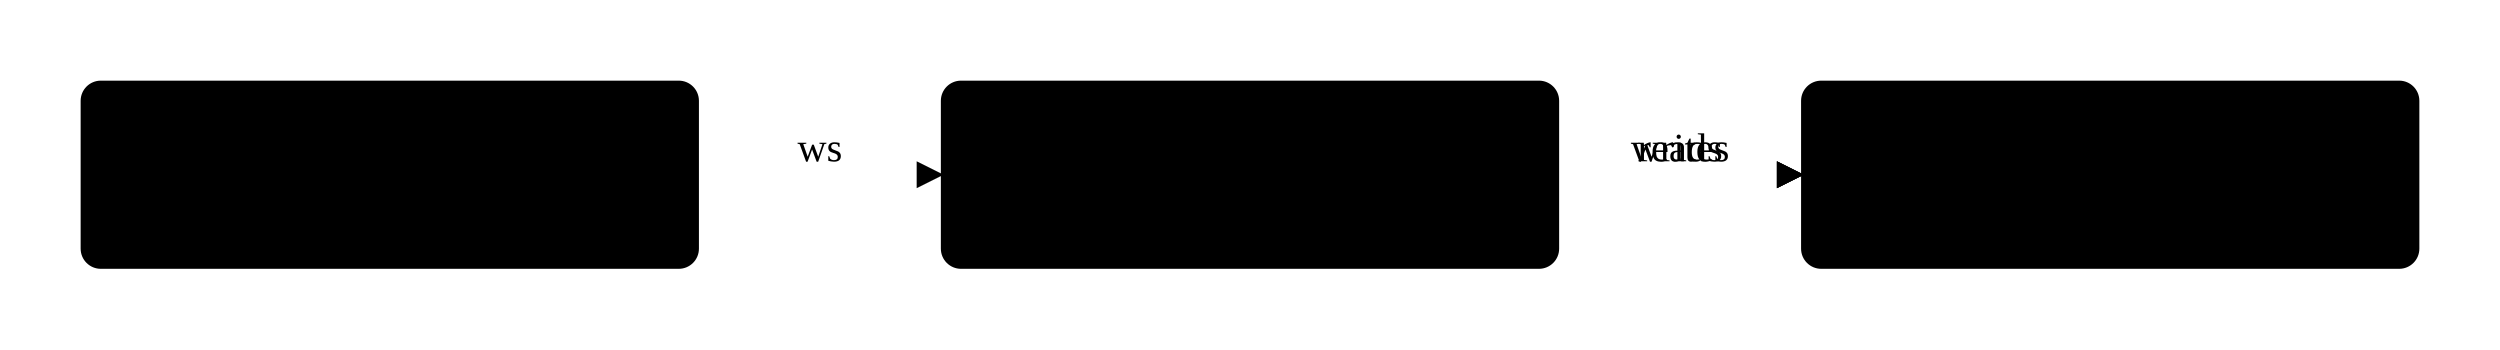
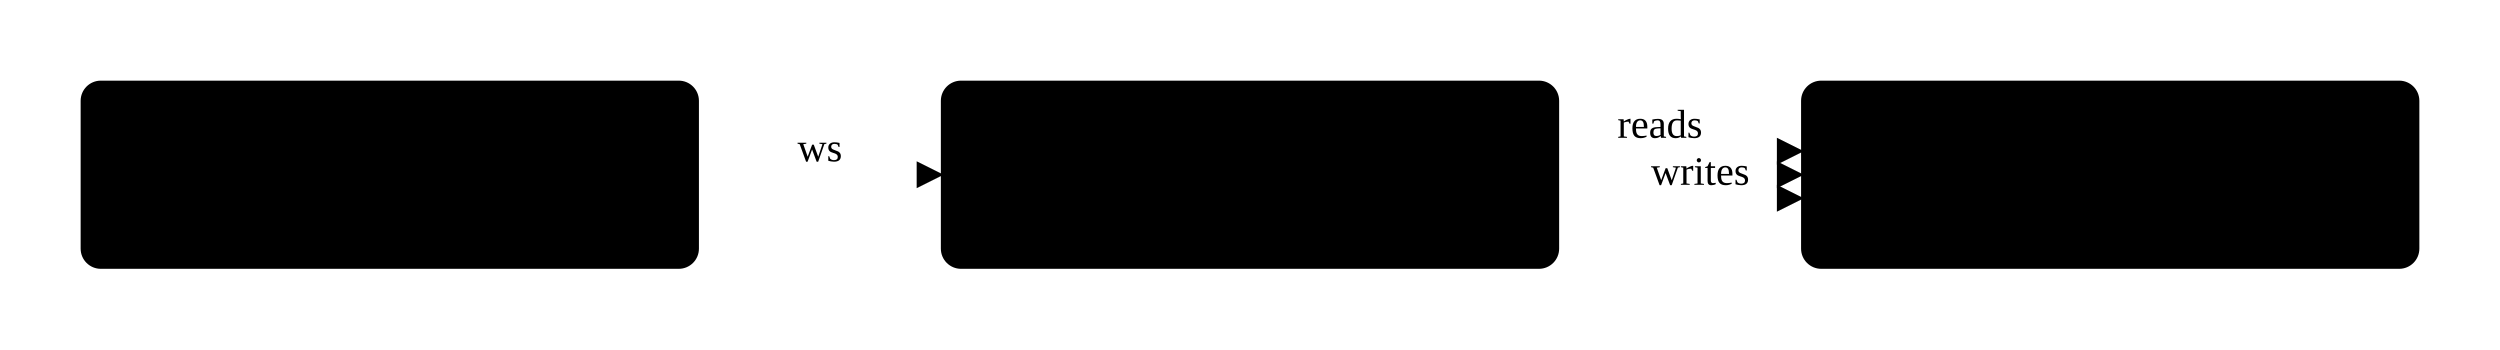
<svg xmlns="http://www.w3.org/2000/svg" class="hesperus-graph mode-actual" viewBox="0 0 744 104" width="744" height="104" data-mode="actual" data-focus="mesh">
  <defs>
    <marker id="arrow-none" class="status-none" viewBox="0 0 10 10" refX="9" refY="5" markerWidth="8" markerHeight="8" orient="auto-start-reverse">
      <path d="M 0 0 L 10 5 L 0 10 z" />
    </marker>
    <marker id="arrow-match" class="status-match" viewBox="0 0 10 10" refX="9" refY="5" markerWidth="8" markerHeight="8" orient="auto-start-reverse">
      <path d="M 0 0 L 10 5 L 0 10 z" />
    </marker>
    <marker id="arrow-intent-only" class="status-intent-only" viewBox="0 0 10 10" refX="9" refY="5" markerWidth="8" markerHeight="8" orient="auto-start-reverse">
      <path d="M 0 0 L 10 5 L 0 10 z" />
    </marker>
    <marker id="arrow-actual-only" class="status-actual-only" viewBox="0 0 10 10" refX="9" refY="5" markerWidth="8" markerHeight="8" orient="auto-start-reverse">
      <path d="M 0 0 L 10 5 L 0 10 z" />
    </marker>
    <marker id="arrow-conflict" class="status-conflict" viewBox="0 0 10 10" refX="9" refY="5" markerWidth="8" markerHeight="8" orient="auto-start-reverse">
      <path d="M 0 0 L 10 5 L 0 10 z" />
    </marker>
  </defs>
  <g class="edge kind-reads status-none" data-from="mesh.peers" data-to="mesh.store" data-kind="reads" data-count="1">
-     <path d="M 464 52 L 500 52 L 500 52 L 536 52" marker-end="url(#arrow-none)" />
-     <text class="edge-label" x="500" y="48" text-anchor="middle">reads</text>
+     <path d="M 464 45 L 494 45 L 494 45 L 536 45" marker-end="url(#arrow-none)" />
+     <text class="edge-label" x="494" y="41" text-anchor="middle">reads</text>
  </g>
  <g class="edge kind-writes status-none" data-from="mesh.peers" data-to="mesh.store" data-kind="writes" data-count="1">
-     <path d="M 464 52 L 500 52 L 500 52 L 536 52" marker-end="url(#arrow-none)" />
-     <text class="edge-label" x="500" y="48" text-anchor="middle">writes</text>
+     <path d="M 464 59 L 506 59 L 506 59 L 536 59" marker-end="url(#arrow-none)" />
+     <text class="edge-label" x="506" y="55" text-anchor="middle">writes</text>
  </g>
  <g class="edge kind-ws status-none" data-from="mesh.web" data-to="mesh.peers" data-kind="ws" data-count="1">
    <path d="M 208 52 L 244 52 L 244 52 L 280 52" marker-end="url(#arrow-none)" />
    <text class="edge-label" x="244" y="48" text-anchor="middle">ws</text>
  </g>
  <g class="edge kind-reads status-none" data-from="mesh.web" data-to="mesh.store" data-kind="reads" data-count="1">
    <path d="M 208 52 L 372 52 L 372 52 L 536 52" marker-end="url(#arrow-none)" />
    <text class="edge-label" x="372" y="48" text-anchor="middle">reads</text>
  </g>
  <g class="node kind-subsystem status-none container" data-id="mesh.web" data-kind="subsystem" data-container="true" transform="translate(24,24)">
    <rect width="184" height="56" rx="6" />
    <text class="glyph" x="12" y="34">▣</text>
    <text class="name" x="34" y="24">web</text>
    <text class="sub" x="34" y="42">subsystem</text>
    <text class="badge" x="174" y="18" text-anchor="end">1</text>
  </g>
  <g class="node kind-subsystem status-none container" data-id="mesh.peers" data-kind="subsystem" data-container="true" transform="translate(280,24)">
    <rect width="184" height="56" rx="6" />
    <text class="glyph" x="12" y="34">▣</text>
    <text class="name" x="34" y="24">peers</text>
    <text class="sub" x="34" y="42">subsystem</text>
    <text class="badge" x="174" y="18" text-anchor="end">4</text>
  </g>
  <g class="node kind-subsystem status-none container" data-id="mesh.store" data-kind="subsystem" data-container="true" transform="translate(536,24)">
    <rect width="184" height="56" rx="6" />
    <text class="glyph" x="12" y="34">▣</text>
    <text class="name" x="34" y="24">store</text>
    <text class="sub" x="34" y="42">subsystem</text>
    <text class="badge" x="174" y="18" text-anchor="end">1</text>
  </g>
</svg>
